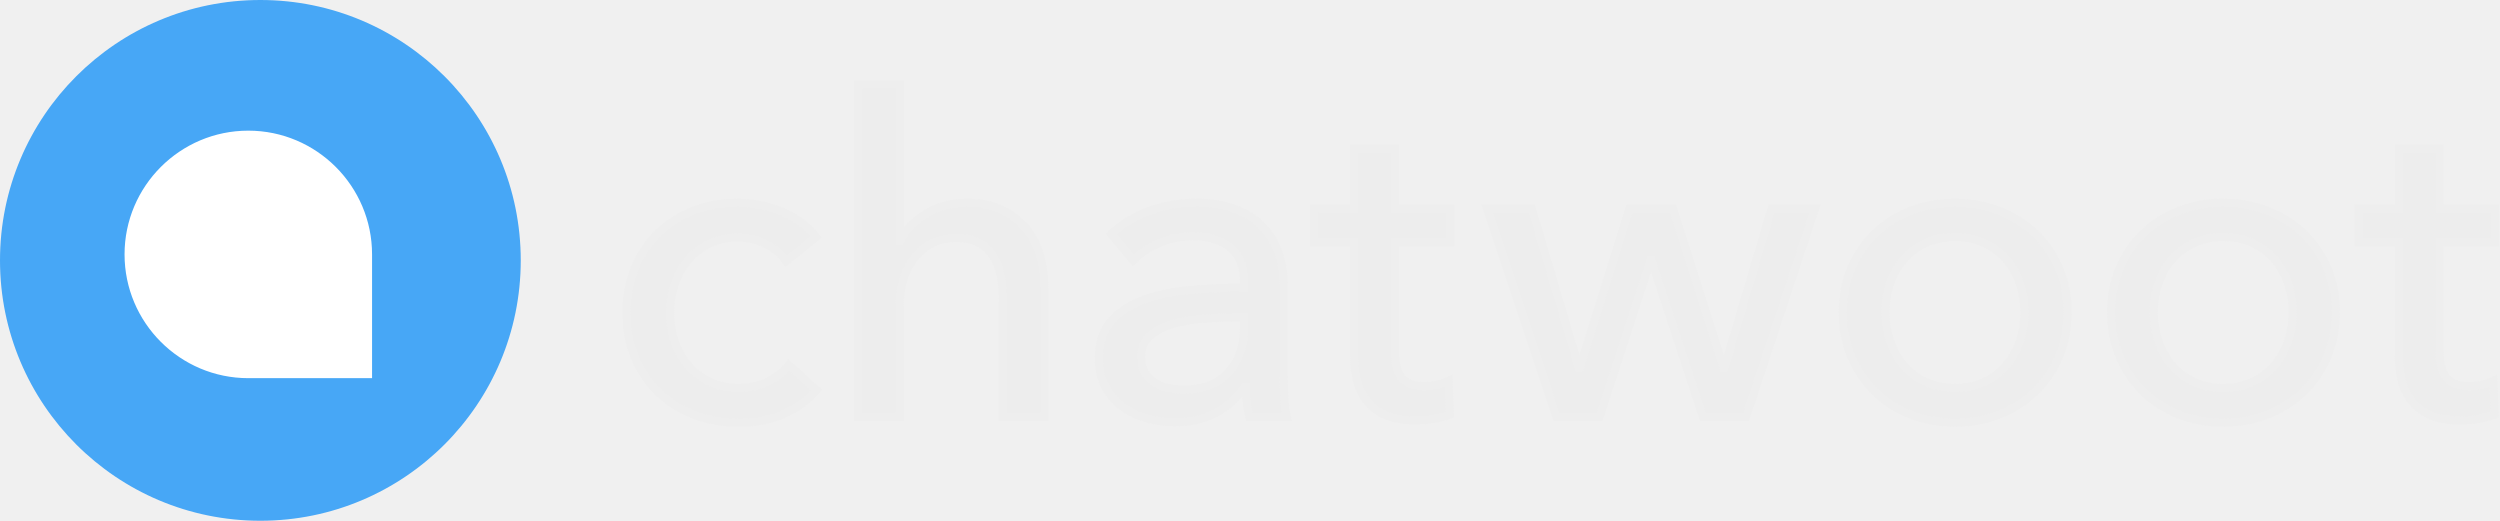
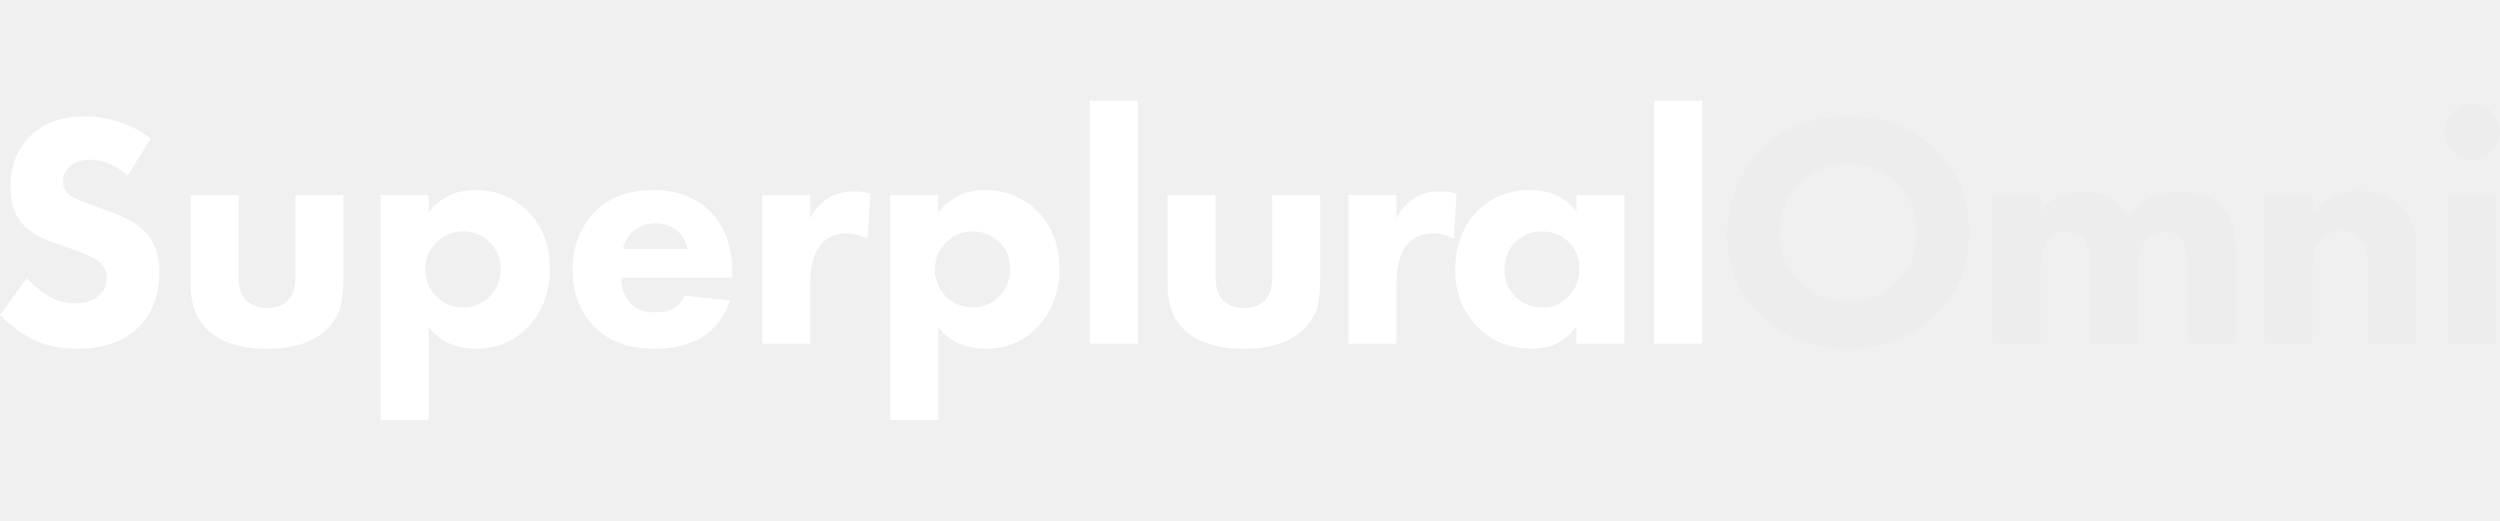
- <svg xmlns="http://www.w3.org/2000/svg" width="2458px" height="512px" viewBox="0 0 2458 512" version="1.1">
-   <g id="Page-1" stroke="none" stroke-width="1" fill="none" fill-rule="evenodd">
-     <g id="logo" fill-rule="nonzero">
-       <g id="woot-log">
-         <circle id="Oval" fill="#47A7F6" cx="256" cy="256" r="256" />
-         <path d="M362.808,368.808 L244.123,368.808 C178.699,368.808 125.457,315.562 125.457,250.122 C125.457,184.703 178.699,131.457 244.124,131.457 C309.565,131.457 362.808,184.703 362.808,250.122 L362.808,368.808 Z" id="Fill-1" stroke="#FFFFFF" stroke-width="6" fill="#FFFFFF" />
-       </g>
-       <path d="M772.982,256.848 C768.658,250.217 762.171,244.667 753.522,240.198 C744.872,235.73 735.647,233.495 725.844,233.495 C715.177,233.495 705.735,235.513 697.518,239.55 C689.302,243.586 682.31,248.992 676.544,255.767 C670.778,262.542 666.381,270.398 663.354,279.336 C660.327,288.273 658.813,297.643 658.813,307.446 C658.813,317.248 660.327,326.618 663.354,335.555 C666.381,344.493 670.778,352.349 676.544,359.124 C682.31,365.899 689.374,371.305 697.735,375.341 C706.095,379.378 715.609,381.396 726.277,381.396 C736.656,381.396 746.098,379.378 754.603,375.341 C763.108,371.305 770.099,365.827 775.577,358.908 L802.822,383.558 C794.173,393.649 783.361,401.505 770.387,407.127 C757.414,412.749 742.71,415.56 726.277,415.56 C710.42,415.56 695.789,412.965 682.382,407.776 C668.976,402.586 657.372,395.307 647.569,385.937 C637.767,376.567 630.055,365.251 624.433,351.989 C618.811,338.727 616,323.879 616,307.446 C616,291.3 618.739,276.597 624.217,263.335 C629.695,250.073 637.335,238.685 647.137,229.171 C656.939,219.657 668.544,212.305 681.95,207.115 C695.356,201.926 709.843,199.331 725.412,199.331 C739.827,199.331 754.17,202.214 768.441,207.98 C782.713,213.746 794.028,222.107 802.389,233.063 L772.982,256.848 Z M885.421,236.09 C890.322,225.999 898.683,217.35 910.504,210.143 C922.324,202.935 935.586,199.331 950.29,199.331 C963.552,199.331 974.94,201.565 984.454,206.034 C993.968,210.503 1001.896,216.485 1008.239,223.981 C1014.582,231.477 1019.267,240.27 1022.294,250.361 C1025.321,260.452 1026.835,271.263 1026.835,282.795 L1026.835,409.938 L986.184,409.938 L986.184,296.634 C986.184,288.273 985.535,280.345 984.238,272.849 C982.94,265.353 980.562,258.722 977.102,252.956 C973.643,247.19 968.958,242.577 963.047,239.117 C957.137,235.658 949.425,233.928 939.911,233.928 C923.766,233.928 910.504,240.054 900.125,252.307 C889.746,264.56 884.556,280.921 884.556,301.391 L884.556,409.938 L843.905,409.938 L843.905,83 L884.556,83 L884.556,236.09 L885.421,236.09 Z M1223.171,277.174 C1223.171,261.893 1218.558,250.577 1209.332,243.226 C1200.106,235.874 1187.853,232.198 1172.573,232.198 C1161.041,232.198 1150.157,234.432 1139.923,238.901 C1129.688,243.37 1121.111,249.064 1114.191,255.983 L1092.568,230.036 C1102.659,220.522 1114.984,213.026 1129.544,207.548 C1144.103,202.07 1159.743,199.331 1176.465,199.331 C1191.169,199.331 1203.926,201.421 1214.738,205.602 C1225.549,209.782 1234.415,215.476 1241.334,222.684 C1248.253,229.892 1253.443,238.396 1256.902,248.199 C1260.362,258.001 1262.092,268.524 1262.092,279.768 L1262.092,369.287 C1262.092,376.206 1262.308,383.486 1262.741,391.126 C1263.173,398.766 1263.966,405.037 1265.119,409.938 L1228.36,409.938 C1226.054,400.136 1224.9,390.333 1224.9,380.531 L1223.603,380.531 C1216.107,391.487 1206.665,399.991 1195.277,406.046 C1183.889,412.1 1170.411,415.128 1154.842,415.128 C1146.77,415.128 1138.337,414.046 1129.544,411.884 C1120.75,409.722 1112.75,406.19 1105.542,401.289 C1098.334,396.388 1092.352,389.901 1087.595,381.828 C1082.838,373.756 1080.46,363.809 1080.46,351.989 C1080.46,336.42 1084.64,324.095 1093.001,315.014 C1101.362,305.932 1112.317,299.013 1125.868,294.256 C1139.418,289.499 1154.698,286.399 1171.708,284.958 C1188.718,283.516 1205.872,282.795 1223.171,282.795 L1223.171,277.174 Z M1213.224,312.203 C1203.133,312.203 1192.682,312.635 1181.871,313.5 C1171.059,314.365 1161.257,316.095 1152.464,318.689 C1143.67,321.284 1136.391,325.176 1130.625,330.366 C1124.859,335.555 1121.976,342.475 1121.976,351.124 C1121.976,357.178 1123.201,362.224 1125.651,366.26 C1128.102,370.296 1131.345,373.612 1135.382,376.206 C1139.418,378.801 1143.887,380.603 1148.788,381.612 C1153.689,382.621 1158.734,383.126 1163.924,383.126 C1182.952,383.126 1197.584,377.432 1207.818,366.044 C1218.053,354.655 1223.171,340.312 1223.171,323.014 L1223.171,312.203 L1213.224,312.203 Z M1425.993,238.252 L1371.504,238.252 L1371.504,345.069 C1371.504,357.467 1373.81,366.332 1378.423,371.666 C1383.036,376.999 1390.388,379.666 1400.478,379.666 C1404.226,379.666 1408.263,379.234 1412.587,378.369 C1416.912,377.504 1420.804,376.206 1424.264,374.477 L1425.561,407.776 C1420.66,409.506 1415.254,410.875 1409.344,411.884 C1403.433,412.893 1397.307,413.398 1390.964,413.398 C1371.648,413.398 1356.872,408.064 1346.637,397.397 C1336.402,386.729 1331.285,370.729 1331.285,349.394 L1331.285,238.252 L1291.931,238.252 L1291.931,204.953 L1331.285,204.953 L1331.285,146.139 L1371.504,146.139 L1371.504,204.953 L1425.993,204.953 L1425.993,238.252 Z M1506.078,204.953 L1552.351,361.503 L1553.216,361.503 L1602.083,204.953 L1644.897,204.953 L1694.629,361.503 L1695.494,361.503 L1741.767,204.953 L1784.581,204.953 L1716.685,409.938 L1674.304,409.938 L1623.706,255.983 L1622.841,255.983 L1572.676,409.938 L1530.295,409.938 L1461.967,204.953 L1506.078,204.953 Z M2032.811,307.013 C2032.811,322.87 2030,337.429 2024.378,350.691 C2018.756,363.953 2010.972,375.413 2001.026,385.072 C1991.079,394.73 1979.331,402.226 1965.78,407.56 C1952.23,412.893 1937.671,415.56 1922.102,415.56 C1906.534,415.56 1891.974,412.893 1878.424,407.56 C1864.873,402.226 1853.197,394.73 1843.395,385.072 C1833.592,375.413 1825.88,363.953 1820.258,350.691 C1814.636,337.429 1811.825,322.87 1811.825,307.013 C1811.825,291.156 1814.636,276.669 1820.258,263.551 C1825.88,250.433 1833.592,239.117 1843.395,229.603 C1853.197,220.089 1864.873,212.665 1878.424,207.332 C1891.974,201.998 1906.534,199.331 1922.102,199.331 C1937.671,199.331 1952.23,201.998 1965.78,207.332 C1979.331,212.665 1991.079,220.089 2001.026,229.603 C2010.972,239.117 2018.756,250.433 2024.378,263.551 C2030,276.669 2032.811,291.156 2032.811,307.013 Z M1990.43,307.013 C1990.43,297.211 1988.917,287.841 1985.89,278.903 C1982.862,269.966 1978.466,262.11 1972.7,255.334 C1966.934,248.559 1959.798,243.154 1951.293,239.117 C1942.788,235.081 1933.058,233.063 1922.102,233.063 C1911.146,233.063 1901.416,235.081 1892.911,239.117 C1884.406,243.154 1877.271,248.559 1871.505,255.334 C1865.738,262.11 1861.342,269.966 1858.315,278.903 C1855.287,287.841 1853.774,297.211 1853.774,307.013 C1853.774,316.816 1855.287,326.185 1858.315,335.123 C1861.342,344.06 1865.738,351.989 1871.505,358.908 C1877.271,365.827 1884.406,371.305 1892.911,375.341 C1901.416,379.378 1911.146,381.396 1922.102,381.396 C1933.058,381.396 1942.788,379.378 1951.293,375.341 C1959.798,371.305 1966.934,365.827 1972.7,358.908 C1978.466,351.989 1982.862,344.06 1985.89,335.123 C1988.917,326.185 1990.43,316.816 1990.43,307.013 Z M2296.611,307.013 C2296.611,322.87 2293.8,337.429 2288.178,350.691 C2282.556,363.953 2274.771,375.413 2264.825,385.072 C2254.878,394.73 2243.13,402.226 2229.58,407.56 C2216.029,412.893 2201.47,415.56 2185.901,415.56 C2170.333,415.56 2155.774,412.893 2142.223,407.56 C2128.673,402.226 2116.996,394.73 2107.194,385.072 C2097.392,375.413 2089.68,363.953 2084.058,350.691 C2078.436,337.429 2075.625,322.87 2075.625,307.013 C2075.625,291.156 2078.436,276.669 2084.058,263.551 C2089.68,250.433 2097.392,239.117 2107.194,229.603 C2116.996,220.089 2128.673,212.665 2142.223,207.332 C2155.774,201.998 2170.333,199.331 2185.901,199.331 C2201.47,199.331 2216.029,201.998 2229.58,207.332 C2243.13,212.665 2254.878,220.089 2264.825,229.603 C2274.771,239.117 2282.556,250.433 2288.178,263.551 C2293.8,276.669 2296.611,291.156 2296.611,307.013 Z M2254.23,307.013 C2254.23,297.211 2252.716,287.841 2249.689,278.903 C2246.662,269.966 2242.265,262.11 2236.499,255.334 C2230.733,248.559 2223.597,243.154 2215.092,239.117 C2206.587,235.081 2196.857,233.063 2185.901,233.063 C2174.946,233.063 2165.215,235.081 2156.71,239.117 C2148.205,243.154 2141.07,248.559 2135.304,255.334 C2129.538,262.11 2125.141,269.966 2122.114,278.903 C2119.087,287.841 2117.573,297.211 2117.573,307.013 C2117.573,316.816 2119.087,326.185 2122.114,335.123 C2125.141,344.06 2129.538,351.989 2135.304,358.908 C2141.07,365.827 2148.205,371.305 2156.71,375.341 C2165.215,379.378 2174.946,381.396 2185.901,381.396 C2196.857,381.396 2206.587,379.378 2215.092,375.341 C2223.597,371.305 2230.733,365.827 2236.499,358.908 C2242.265,351.989 2246.662,344.06 2249.689,335.123 C2252.716,326.185 2254.23,316.816 2254.23,307.013 Z M2453.16,238.252 L2398.671,238.252 L2398.671,345.069 C2398.671,357.467 2400.977,366.332 2405.59,371.666 C2410.203,376.999 2417.554,379.666 2427.645,379.666 C2431.393,379.666 2435.429,379.234 2439.754,378.369 C2444.079,377.504 2447.971,376.206 2451.43,374.477 L2452.728,407.776 C2447.827,409.506 2442.421,410.875 2436.511,411.884 C2430.6,412.893 2424.474,413.398 2418.131,413.398 C2398.815,413.398 2384.039,408.064 2373.804,397.397 C2363.569,386.729 2358.452,370.729 2358.452,349.394 L2358.452,238.252 L2319.098,238.252 L2319.098,204.953 L2358.452,204.953 L2358.452,146.139 L2398.671,146.139 L2398.671,204.953 L2453.16,204.953 L2453.16,238.252 Z" id="chatwoot" stroke="#EEEEEE" stroke-width="8" fill="#EDEDED" />
-     </g>
-   </g>
+ <svg xmlns="http://www.w3.org/2000/svg" id="Layer_1" version="1.1" viewBox="0 0 2458 512">
+   <defs>
+     <style>
+       .st0 {
+         fill: #fff;
+       }
+ 
+       .st1 {
+         fill: #ededed;
+       }
+     </style>
+   </defs>
+   <path class="st0" d="M148.12,136.06l-22.61,36.7c-11.58-10.49-23.81-15.73-36.7-15.73-9.62,0-16.71,2.51-21.3,7.54-3.72,3.72-5.57,8.3-5.57,13.76,0,5.03,1.64,9.07,4.92,12.12,1.09.88,2.18,1.69,3.28,2.46,1.09.77,2.62,1.59,4.59,2.46,1.97.88,3.61,1.59,4.92,2.13,1.31.55,3.61,1.42,6.88,2.62,3.28,1.2,5.9,2.13,7.86,2.79l16.39,6.23c13.76,5.24,23.7,10.81,29.82,16.71,10.7,10.05,16.06,23.59,16.06,40.63,0,22.72-6.45,40.75-19.33,54.07-14.2,14.86-34.85,22.28-61.93,22.28-16.6,0-31.02-3.06-43.26-9.18-10.93-5.46-21.63-13.44-32.11-23.92l26.22-36.05c7.42,7.43,14.2,13,20.32,16.71,8.52,5.24,17.7,7.86,27.53,7.86s17.04-2.51,22.94-7.54c5.24-4.37,7.86-10.27,7.86-17.7,0-6.11-2.51-11.36-7.54-15.73-3.93-3.28-12.45-7.32-25.56-12.13l-18.02-6.23c-14.2-5.02-24.36-10.81-30.48-17.37-8.74-9.18-13.11-21.84-13.11-38.01,0-19.88,6.33-36.26,19.01-49.15,13.11-13.32,31.13-19.99,54.07-19.99s45.44,7.21,64.88,21.63Z" />
+   <path class="st0" d="M187.44,191.77h47.19v80.61c0,10.71,2.73,18.57,8.19,23.59,5.02,4.59,11.58,6.88,19.66,6.88s14.96-2.29,19.99-6.88c5.24-5.02,7.87-12.89,7.87-23.59v-80.61h47.19v85.2c0,10.05-1.04,18.73-3.11,26.05-2.08,7.32-6.5,14.26-13.27,20.81-12.89,12.67-32.44,19.01-58.66,19.01s-46.1-6.33-58.99-19.01c-10.71-10.49-16.06-25.12-16.06-43.91v-88.15Z" />
+   <path class="st0" d="M421.41,321.21v91.75h-47.19v-221.19h47.19v17.37c11.36-14.85,26.54-22.28,45.55-22.28,20.75,0,38.01,6.88,51.78,20.64,14.63,14.64,21.96,33.65,21.96,57.02s-7.76,43.15-23.27,58.66c-13.11,13.11-29.61,19.66-49.48,19.66s-36.27-7.21-46.53-21.63ZM455.49,227.49c-10.27,0-19.01,3.6-26.22,10.81-7.43,7.43-11.14,16.38-11.14,26.87,0,9.83,3.49,18.46,10.49,25.89,7.42,7.43,16.39,11.14,26.87,11.14,9.61,0,18.02-3.38,25.23-10.16,7.64-7.21,11.47-16.49,11.47-27.85,0-10.7-3.72-19.55-11.14-26.54-7.21-6.77-15.73-10.16-25.56-10.16Z" />
+   <path class="st0" d="M719.94,268.12v4.92h-109.12c0,10.05,2.95,18.35,8.85,24.9,5.68,6.12,13.76,9.18,24.25,9.18,7.86,0,14.2-1.42,19.01-4.26,3.71-1.97,7.1-6.01,10.16-12.12l44.57,4.59c-5.03,15.95-14.42,28.18-28.18,36.7-12.02,7.21-27.42,10.81-46.21,10.81-24.9,0-44.35-6.99-58.33-20.97-14.64-14.63-21.96-33.42-21.96-56.36s7.42-42.38,22.28-57.67c13.98-13.98,32.66-20.97,56.04-20.97,24.68,0,44.02,7.32,58,21.96,13.76,14.64,20.65,34.41,20.65,59.31ZM612.45,244.86h63.9c-1.75-6.99-4.92-12.67-9.5-17.04-5.9-5.46-13.33-8.19-22.28-8.19-9.62,0-17.59,3.17-23.92,9.5-4.37,4.59-7.1,9.83-8.19,15.73Z" />
+   <path class="st0" d="M749.43,337.92v-146.15h47.19v22.94c4.59-8.96,10.7-15.73,18.35-20.32,6.55-4.15,14.96-6.23,25.23-6.23,5.46,0,10.59.77,15.4,2.29l-2.62,44.24c-6.55-3.49-13.66-5.24-21.3-5.24-9.62,0-17.48,3.28-23.59,9.83-7.65,8.09-11.47,21.19-11.47,39.32v59.31h-47.19Z" />
+   <path class="st0" d="M922.45,321.21v91.75h-47.19v-221.19h47.19v17.37c11.36-14.85,26.54-22.28,45.55-22.28,20.75,0,38.01,6.88,51.78,20.64,14.63,14.64,21.96,33.65,21.96,57.02s-7.76,43.15-23.27,58.66c-13.11,13.11-29.61,19.66-49.48,19.66s-36.27-7.21-46.53-21.63ZM956.53,227.49c-10.27,0-19.01,3.6-26.22,10.81-7.43,7.43-11.14,16.38-11.14,26.87,0,9.83,3.49,18.46,10.49,25.89,7.42,7.43,16.39,11.14,26.87,11.14,9.61,0,18.02-3.38,25.23-10.16,7.64-7.21,11.47-16.49,11.47-27.85,0-10.7-3.72-19.55-11.14-26.54-7.21-6.77-15.73-10.16-25.56-10.16Z" />
+   <path class="st0" d="M1071.55,99.03h47.19v238.89h-47.19V99.03Z" />
+   <path class="st0" d="M1147.9,191.77h47.19v80.61c0,10.71,2.73,18.57,8.19,23.59,5.02,4.59,11.58,6.88,19.66,6.88s14.96-2.29,19.99-6.88c5.24-5.02,7.87-12.89,7.87-23.59v-80.61h47.19v85.2c0,10.05-1.04,18.73-3.11,26.05-2.08,7.32-6.5,14.26-13.27,20.81-12.89,12.67-32.44,19.01-58.66,19.01s-46.1-6.33-58.99-19.01c-10.71-10.49-16.06-25.12-16.06-43.91v-88.15Z" />
+   <path class="st0" d="M1325.83,337.92v-146.15h47.19v22.94c4.59-8.96,10.7-15.73,18.35-20.32,6.55-4.15,14.96-6.23,25.23-6.23,5.46,0,10.59.77,15.4,2.29l-2.62,44.24c-6.55-3.49-13.66-5.24-21.3-5.24-9.62,0-17.48,3.28-23.59,9.83-7.65,8.09-11.47,21.19-11.47,39.32v59.31h-47.19Z" />
+   <path class="st0" d="M1549.97,208.16v-16.38h47.19v146.15h-47.19v-17.7c-9.83,15.07-24.25,22.61-43.26,22.61-22.5,0-40.75-7.42-54.73-22.28-14.2-15.07-21.3-33.31-21.3-54.72,0-24.25,7.54-43.91,22.61-58.99,13.32-13.32,30.26-19.99,50.79-19.99s35.39,7.1,45.88,21.3ZM1515.89,227.49c-10.27,0-18.9,3.5-25.89,10.49-7.21,7.21-10.81,16.06-10.81,26.54s3.28,19.23,9.83,26.22c7.21,7.65,16.49,11.47,27.85,11.47,9.61,0,17.8-3.38,24.58-10.16,7.64-7.21,11.47-16.38,11.47-27.53s-3.6-20.1-10.81-26.87c-6.99-6.77-15.73-10.16-26.22-10.16Z" />
+   <path class="st0" d="M1626.32,99.03h47.19v238.89h-47.19V99.03Z" />
+   <path class="st1" d="M1817.37,114.44c34.51,0,62.7,10.6,84.54,31.79,22.72,22.07,34.08,49.59,34.08,82.58s-11.36,59.86-34.08,81.92c-22.07,21.41-50.25,32.11-84.54,32.11s-62.92-10.7-85.2-32.11c-10.71-10.05-19.06-22.12-25.07-36.21-6.01-14.09-9.01-29.11-9.01-45.06s3.11-30.42,9.34-45.39c6.23-14.96,14.36-27.47,24.41-37.52,21.41-21.41,49.92-32.11,85.53-32.11ZM1817.04,160.97c-19.45,0-35.39,6.23-47.84,18.68-12.89,12.45-19.33,28.95-19.33,49.48s6.66,36.05,19.99,49.15c12.67,12.02,28.29,18.02,46.86,18.02,19.88,0,36.05-6.23,48.5-18.68,12.67-12.23,19.01-28.51,19.01-48.83s-6.34-36.48-19.01-49.15c-12.89-12.45-28.95-18.68-48.17-18.68Z" />
+   <path class="st1" d="M1959.26,337.92v-146.15h47.19v17.04c9.18-13.76,22.83-20.65,40.96-20.65,11.14,0,20.32,2.19,27.53,6.55,7.64,4.37,13.54,11.14,17.7,20.32,4.59-7.64,10.81-13.87,18.68-18.68,8.95-5.46,19.33-8.19,31.13-8.19,17.7,0,31.35,4.59,40.96,13.76,10.05,9.62,15.07,24.14,15.07,43.58v92.41h-47.19v-74.06c0-13.76-2.08-23.27-6.23-28.51-4.15-5.24-9.83-7.86-17.04-7.86-7.86,0-13.98,2.95-18.35,8.85-4.81,6.12-7.21,15.73-7.21,28.84v72.75h-47.19v-76.03c0-13.98-2.51-23.48-7.54-28.51-3.93-3.93-9.18-5.9-15.73-5.9s-12.24,1.97-16.38,5.9c-6.12,5.9-9.18,15.84-9.18,29.82v74.71h-47.19Z" />
+   <path class="st1" d="M2226.65,337.92v-146.15h47.19v17.37c11.14-14.2,26.22-21.3,45.22-21.3s32.11,4.92,41.94,14.75c9.83,9.83,14.75,24.14,14.75,42.93v92.41h-47.19v-75.04c0-14.2-2.62-23.92-7.86-29.17-4.37-4.37-10.38-6.55-18.02-6.55-8.31,0-14.86,2.62-19.66,7.86-6.12,6.12-9.18,15.4-9.18,27.85v75.04h-47.19Z" />
+   <path class="st1" d="M2410.98,149.01c-5.36-5.35-8.03-11.85-8.03-19.5s2.67-14.14,8.03-19.5c5.35-5.35,11.85-8.03,19.5-8.03s14.14,2.68,19.5,8.03c5.35,5.36,8.03,11.85,8.03,19.5s-2.68,14.15-8.03,19.5c-5.36,5.36-11.85,8.03-19.5,8.03s-14.15-2.67-19.5-8.03ZM2406.88,191.77h47.19v146.15h-47.19v-146.15Z" />
</svg>
